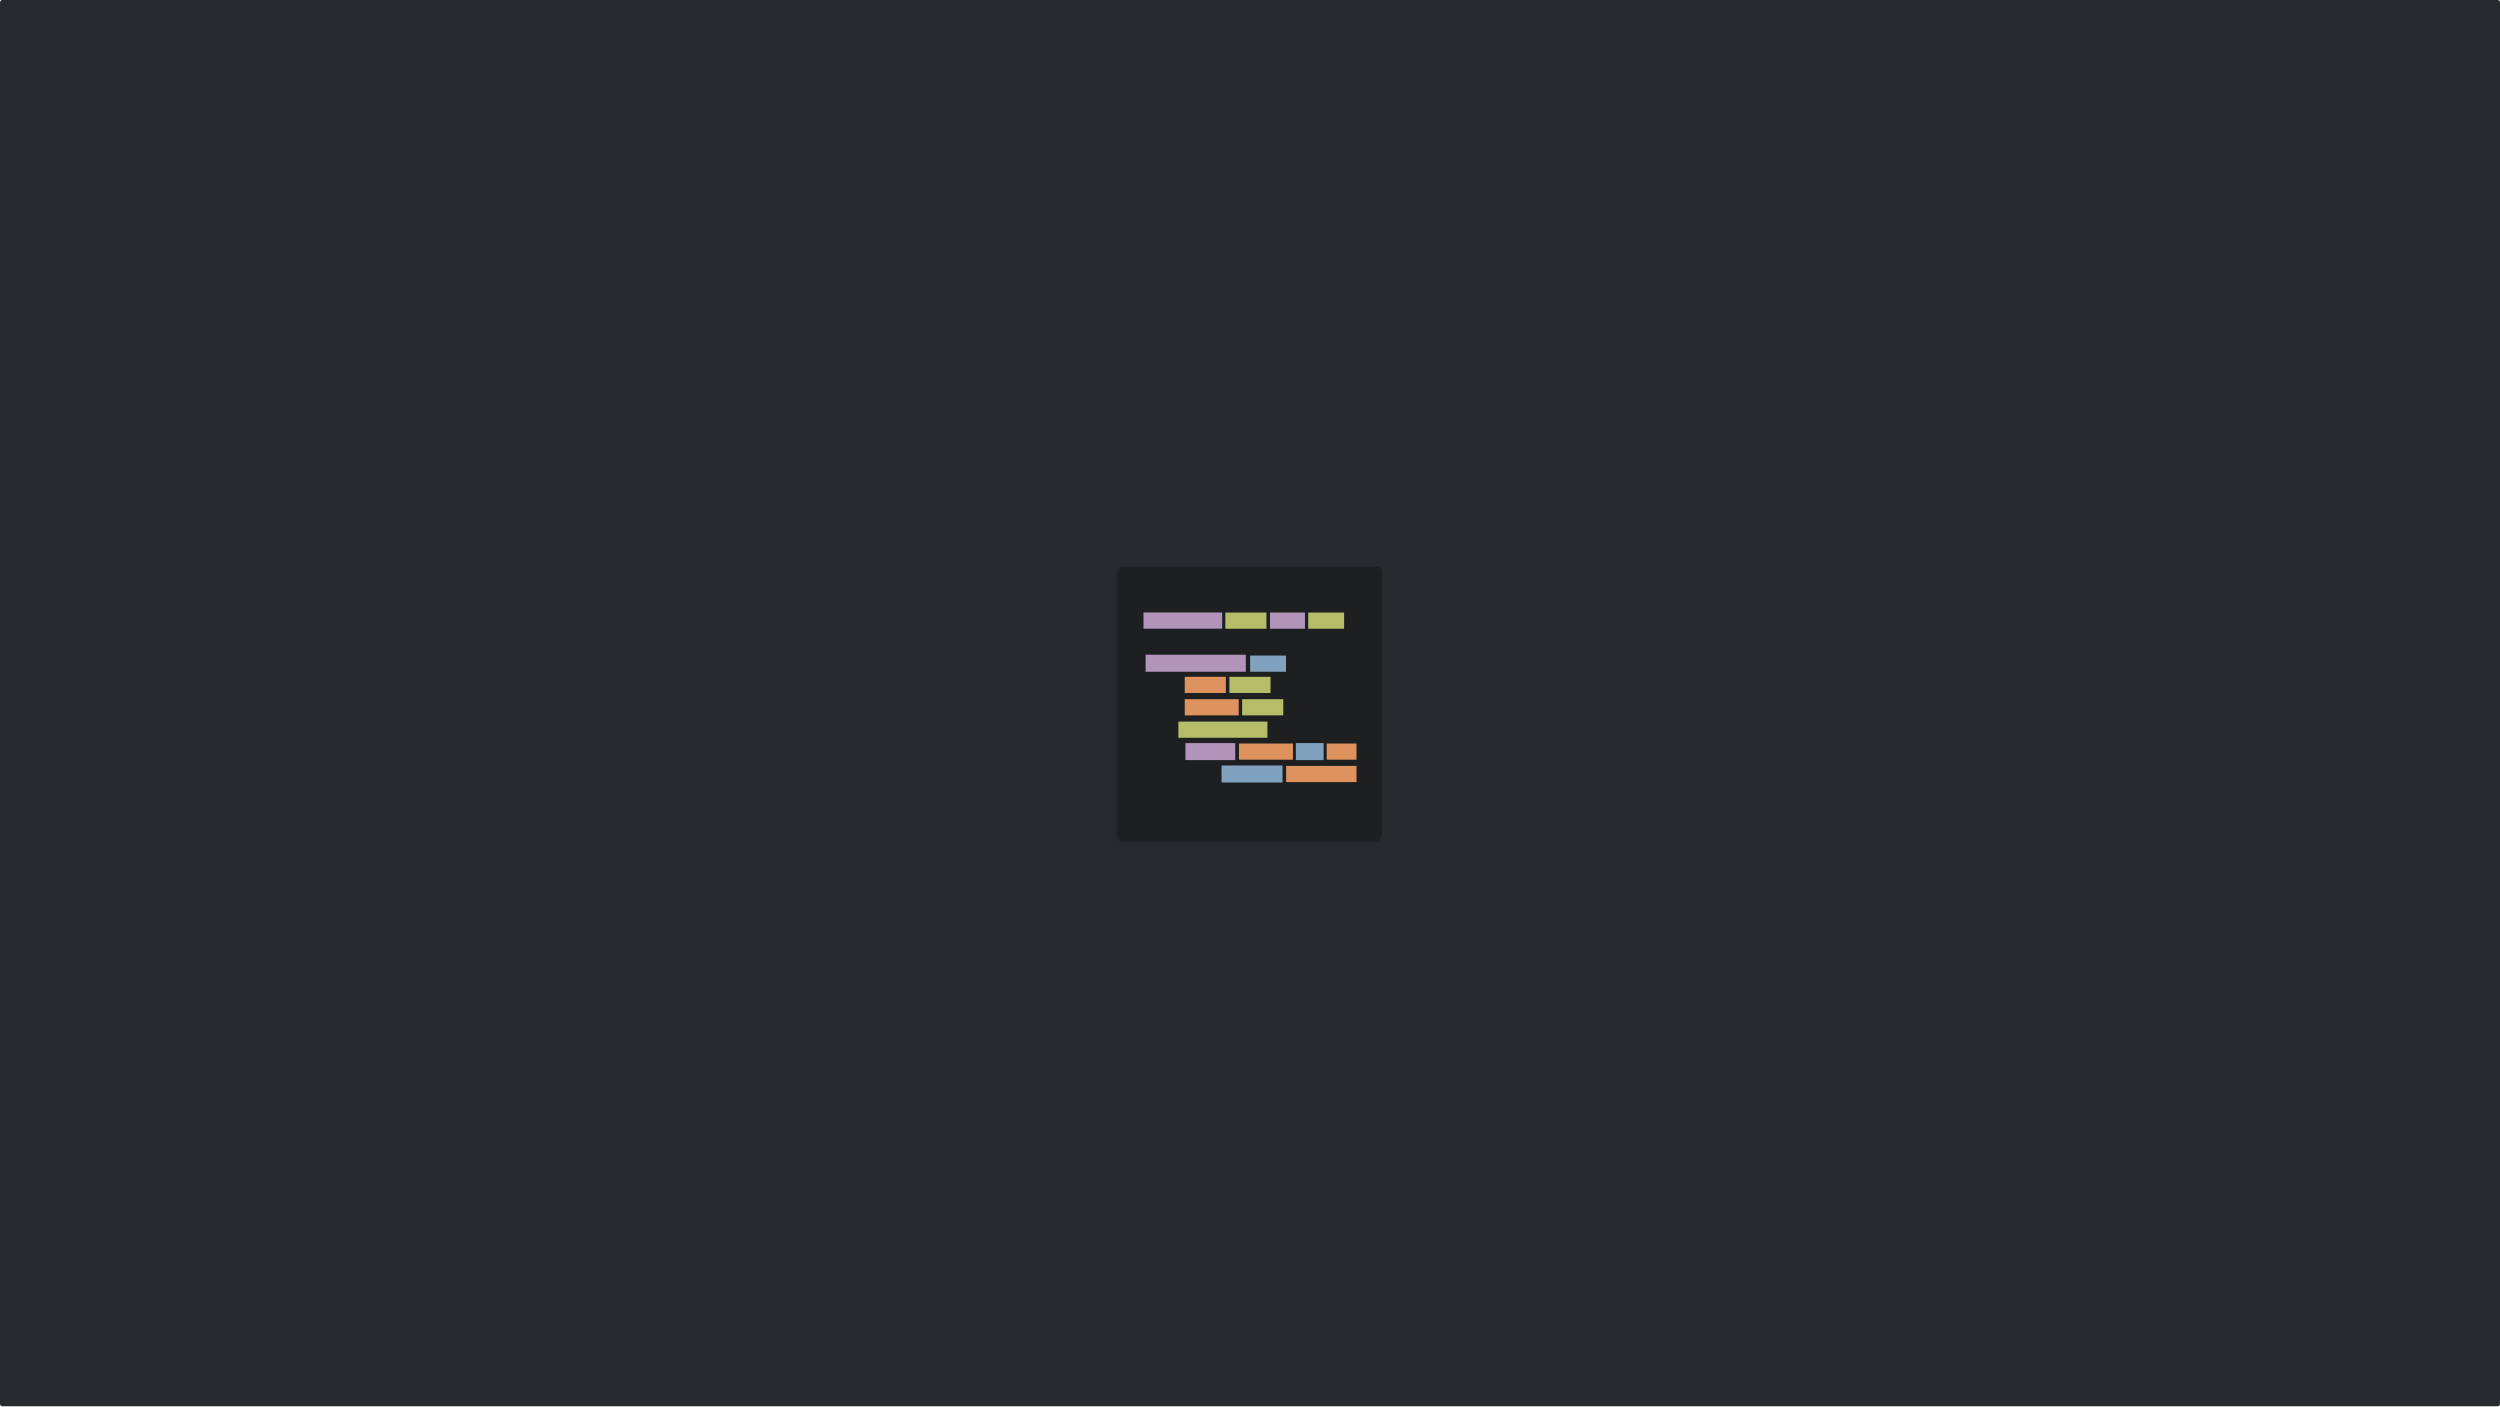
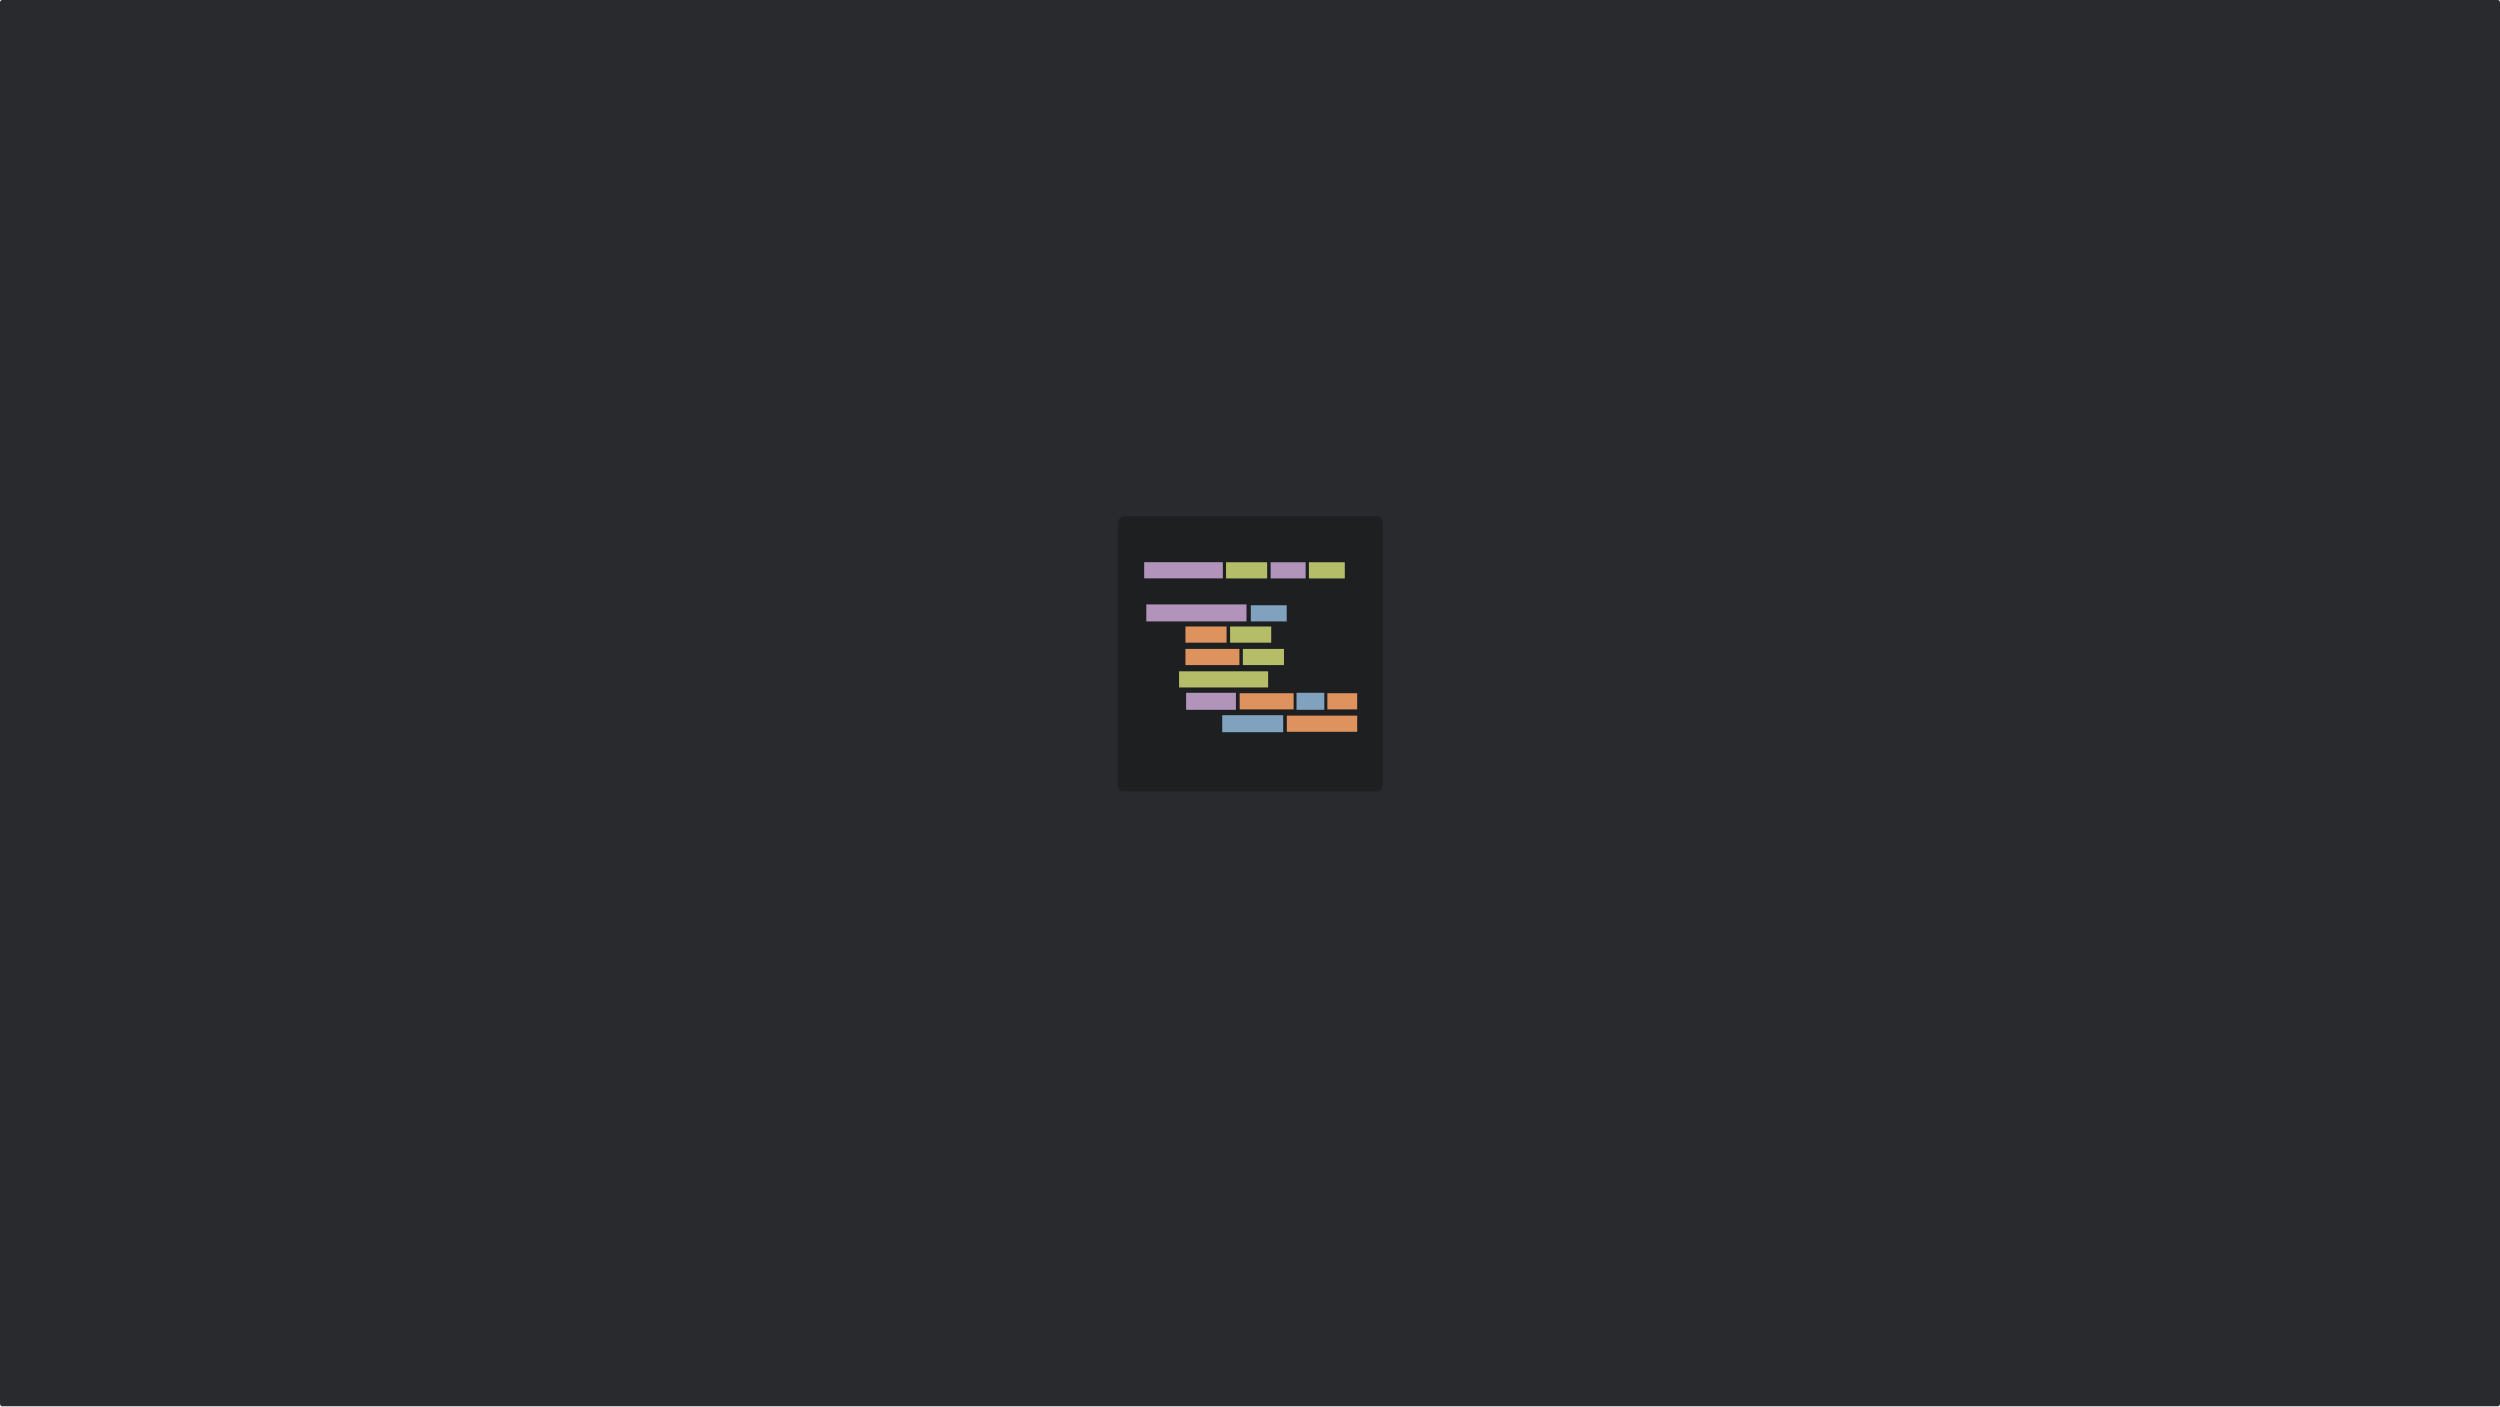
<svg xmlns="http://www.w3.org/2000/svg" width="1920mm" height="1080mm" viewBox="0 0 1920 1080" version="1.1" id="svg28">
  <defs id="defs25">
    <filter style="color-interpolation-filters:sRGB" id="filter4611" x="-0.012" y="-0.012" width="1.024" height="1.024">
      <feGaussianBlur stdDeviation="1.031" id="feGaussianBlur4613" />
    </filter>
  </defs>
  <g id="layer1" transform="translate(-81.27602,33.59082)">
    <rect style="font-variation-settings:normal;opacity:1;vector-effect:none;fill:#282a2e;fill-opacity:1;stroke:none;stroke-width:10;stroke-linecap:butt;stroke-linejoin:miter;stroke-miterlimit:4;stroke-dasharray:none;stroke-dashoffset:0;stroke-opacity:1;-inkscape-stroke:none;stop-color:#000000;stop-opacity:1" id="rect3508" width="1920" height="1080" x="81.276" y="-33.591" rx="1.676" ry="1.897" />
-     <rect style="font-variation-settings:normal;mix-blend-mode:normal;vector-effect:none;fill:#1d1f21;fill-opacity:1;stroke-width:23.143;stroke-linecap:butt;stroke-linejoin:miter;stroke-miterlimit:4;stroke-dasharray:none;stroke-dashoffset:0;stroke-opacity:1;-inkscape-stroke:none;filter:url(#filter4611);stop-color:#000000" id="rect3794" width="202.798" height="209.659" x="939.348" y="403.167" rx="3.879" ry="4.389" />
-     <rect style="font-variation-settings:normal;vector-effect:none;fill:#1d1f21;fill-opacity:1;stroke-width:23.143;stroke-linecap:butt;stroke-linejoin:miter;stroke-miterlimit:4;stroke-dasharray:none;stroke-dashoffset:0;stroke-opacity:1;-inkscape-stroke:none;stop-color:#000000" id="rect592" width="202.798" height="209.659" x="939.877" y="401.58" rx="3.879" ry="4.389" />
-     <rect style="font-variation-settings:normal;vector-effect:none;fill:#b294bb;fill-opacity:1;stroke:none;stroke-width:23.143;stroke-linecap:butt;stroke-linejoin:miter;stroke-miterlimit:4;stroke-dasharray:none;stroke-dashoffset:0;stroke-opacity:1;-inkscape-stroke:none;stop-color:#000000" id="rect1687" width="60.409" height="12.423" x="959.481" y="436.795" rx="0" ry="6.212" />
-     <rect style="font-variation-settings:normal;vector-effect:none;fill:#b294bb;fill-opacity:1;stroke:none;stroke-width:23.143;stroke-linecap:butt;stroke-linejoin:miter;stroke-miterlimit:4;stroke-dasharray:none;stroke-dashoffset:0;stroke-opacity:1;-inkscape-stroke:none;stop-color:#000000" id="rect1691" width="26.86" height="12.423" x="1056.603" y="436.85" rx="0" ry="6.212" />
-     <rect style="font-variation-settings:normal;vector-effect:none;fill:#b5bd68;fill-opacity:1;stroke:none;stroke-width:23.143;stroke-linecap:butt;stroke-linejoin:miter;stroke-miterlimit:4;stroke-dasharray:none;stroke-dashoffset:0;stroke-opacity:1;-inkscape-stroke:none;stop-color:#000000" id="rect1693" width="27.557" height="12.423" x="1085.995" y="436.85" rx="0" ry="6.212" />
-     <rect style="font-variation-settings:normal;vector-effect:none;fill:#b294bb;fill-opacity:1;stroke:none;stroke-width:26.991;stroke-linecap:butt;stroke-linejoin:miter;stroke-miterlimit:4;stroke-dasharray:none;stroke-dashoffset:0;stroke-opacity:1;-inkscape-stroke:none;stop-color:#000000" id="rect1717" width="76.942" height="13.073" x="961.112" y="469.226" rx="0" ry="6.537" />
-     <rect style="font-variation-settings:normal;vector-effect:none;fill:#b5bd68;fill-opacity:1;stroke:none;stroke-width:23.143;stroke-linecap:butt;stroke-linejoin:miter;stroke-miterlimit:4;stroke-dasharray:none;stroke-dashoffset:0;stroke-opacity:1;-inkscape-stroke:none;stop-color:#000000" id="rect1858" width="31.577" height="12.423" x="1022.344" y="436.85" rx="0" ry="6.212" />
-     <rect style="font-variation-settings:normal;vector-effect:none;fill:#b5bd68;fill-opacity:1;stroke:none;stroke-width:23.143;stroke-linecap:butt;stroke-linejoin:miter;stroke-miterlimit:4;stroke-dasharray:none;stroke-dashoffset:0;stroke-opacity:1;-inkscape-stroke:none;stop-color:#000000" id="rect1860" width="31.577" height="12.423" x="1035.254" y="503.391" rx="0" ry="6.212" />
-     <rect style="font-variation-settings:normal;vector-effect:none;fill:#b5bd68;fill-opacity:1;stroke:none;stroke-width:23.143;stroke-linecap:butt;stroke-linejoin:miter;stroke-miterlimit:4;stroke-dasharray:none;stroke-dashoffset:0;stroke-opacity:1;-inkscape-stroke:none;stop-color:#000000" id="rect1864" width="31.577" height="12.423" x="1025.457" y="486.192" rx="0" ry="6.212" />
-     <rect style="font-variation-settings:normal;vector-effect:none;fill:#de935f;fill-opacity:1;stroke:none;stroke-width:23.143;stroke-linecap:butt;stroke-linejoin:miter;stroke-miterlimit:4;stroke-dasharray:none;stroke-dashoffset:0;stroke-opacity:1;-inkscape-stroke:none;stop-color:#000000" id="rect1866" width="31.577" height="12.423" x="991.166" y="486.192" rx="0" ry="6.212" />
-     <rect style="font-variation-settings:normal;vector-effect:none;fill:#de935f;fill-opacity:1;stroke:none;stroke-width:23.143;stroke-linecap:butt;stroke-linejoin:miter;stroke-miterlimit:4;stroke-dasharray:none;stroke-dashoffset:0;stroke-opacity:1;-inkscape-stroke:none;stop-color:#000000" id="rect1886" width="41.452" height="12.423" x="991.166" y="503.391" rx="0" ry="6.212" />
-     <rect style="font-variation-settings:normal;vector-effect:none;fill:#b5bd68;fill-opacity:1;stroke:none;stroke-width:23.143;stroke-linecap:butt;stroke-linejoin:miter;stroke-miterlimit:4;stroke-dasharray:none;stroke-dashoffset:0;stroke-opacity:1;-inkscape-stroke:none;stop-color:#000000" id="rect1888" width="68.399" height="12.423" x="986.267" y="520.59" rx="0" ry="6.212" />
-     <rect style="font-variation-settings:normal;vector-effect:none;fill:#b294bb;fill-opacity:1;stroke:none;stroke-width:23.143;stroke-linecap:butt;stroke-linejoin:miter;stroke-miterlimit:4;stroke-dasharray:none;stroke-dashoffset:0;stroke-opacity:1;-inkscape-stroke:none;stop-color:#000000" id="rect1890" width="38.242" height="13.073" x="991.686" y="537.102" rx="0" ry="6.537" />
-     <rect style="font-variation-settings:normal;vector-effect:none;fill:#de935f;fill-opacity:1;stroke:none;stroke-width:23.143;stroke-linecap:butt;stroke-linejoin:miter;stroke-miterlimit:4;stroke-dasharray:none;stroke-dashoffset:0;stroke-opacity:1;-inkscape-stroke:none;stop-color:#000000" id="rect1892" width="41.452" height="12.423" x="1032.805" y="537.432" rx="0" ry="6.212" />
-     <rect style="font-variation-settings:normal;vector-effect:none;fill:#81a2be;fill-opacity:1;stroke:none;stroke-width:23.143;stroke-linecap:butt;stroke-linejoin:miter;stroke-miterlimit:4;stroke-dasharray:none;stroke-dashoffset:0;stroke-opacity:1;-inkscape-stroke:none;stop-color:#000000" id="rect1894" width="21.35" height="13.073" x="1076.468" y="537.102" rx="0" ry="6.537" />
-     <rect style="font-variation-settings:normal;vector-effect:none;fill:#de935f;fill-opacity:1;stroke:none;stroke-width:23.143;stroke-linecap:butt;stroke-linejoin:miter;stroke-miterlimit:4;stroke-dasharray:none;stroke-dashoffset:0;stroke-opacity:1;-inkscape-stroke:none;stop-color:#000000" id="rect1896" width="22.907" height="12.423" x="1100.161" y="537.432" rx="0" ry="6.212" />
-     <rect style="font-variation-settings:normal;vector-effect:none;fill:#81a2be;fill-opacity:1;stroke:none;stroke-width:23.143;stroke-linecap:butt;stroke-linejoin:miter;stroke-miterlimit:4;stroke-dasharray:none;stroke-dashoffset:0;stroke-opacity:1;-inkscape-stroke:none;stop-color:#000000" id="rect1898" width="46.822" height="13.073" x="1019.418" y="554.301" rx="0" ry="6.537" />
-     <rect style="font-variation-settings:normal;vector-effect:none;fill:#de935f;fill-opacity:1;stroke:none;stroke-width:26.424;stroke-linecap:butt;stroke-linejoin:miter;stroke-miterlimit:4;stroke-dasharray:none;stroke-dashoffset:0;stroke-opacity:1;-inkscape-stroke:none;stop-color:#000000" id="rect1900" width="54.036" height="12.423" x="1069.035" y="554.631" rx="0" ry="6.212" />
-     <rect style="font-variation-settings:normal;vector-effect:none;fill:#81a2be;fill-opacity:1;stroke:none;stroke-width:23.143;stroke-linecap:butt;stroke-linejoin:miter;stroke-miterlimit:4;stroke-dasharray:none;stroke-dashoffset:0;stroke-opacity:1;-inkscape-stroke:none;stop-color:#000000" id="rect3362" width="27.557" height="12.423" x="1041.37" y="469.877" rx="0" ry="6.212" />
+     <g id="g4702" transform="translate(0.5291887,-38.62918)">
+       <rect style="font-variation-settings:normal;mix-blend-mode:normal;vector-effect:none;fill:#1d1f21;fill-opacity:1;stroke-width:23.143;stroke-linecap:butt;stroke-linejoin:miter;stroke-miterlimit:4;stroke-dasharray:none;stroke-dashoffset:0;stroke-opacity:1;-inkscape-stroke:none;filter:url(#filter4611);stop-color:#000000" id="rect3794" width="202.798" height="209.659" x="939.348" y="403.167" rx="3.879" ry="4.389" />
+       <rect style="font-variation-settings:normal;vector-effect:none;fill:#1d1f21;fill-opacity:1;stroke-width:23.143;stroke-linecap:butt;stroke-linejoin:miter;stroke-miterlimit:4;stroke-dasharray:none;stroke-dashoffset:0;stroke-opacity:1;-inkscape-stroke:none;stop-color:#000000" id="rect592" width="202.798" height="209.659" x="939.877" y="401.58" rx="3.879" ry="4.389" />
+       <rect style="font-variation-settings:normal;vector-effect:none;fill:#b294bb;fill-opacity:1;stroke:none;stroke-width:23.143;stroke-linecap:butt;stroke-linejoin:miter;stroke-miterlimit:4;stroke-dasharray:none;stroke-dashoffset:0;stroke-opacity:1;-inkscape-stroke:none;stop-color:#000000" id="rect1687" width="60.409" height="12.423" x="959.481" y="436.795" rx="0" ry="6.212" />
+       <rect style="font-variation-settings:normal;vector-effect:none;fill:#b294bb;fill-opacity:1;stroke:none;stroke-width:23.143;stroke-linecap:butt;stroke-linejoin:miter;stroke-miterlimit:4;stroke-dasharray:none;stroke-dashoffset:0;stroke-opacity:1;-inkscape-stroke:none;stop-color:#000000" id="rect1691" width="26.86" height="12.423" x="1056.603" y="436.85" rx="0" ry="6.212" />
+       <rect style="font-variation-settings:normal;vector-effect:none;fill:#b5bd68;fill-opacity:1;stroke:none;stroke-width:23.143;stroke-linecap:butt;stroke-linejoin:miter;stroke-miterlimit:4;stroke-dasharray:none;stroke-dashoffset:0;stroke-opacity:1;-inkscape-stroke:none;stop-color:#000000" id="rect1693" width="27.557" height="12.423" x="1085.995" y="436.85" rx="0" ry="6.212" />
+       <rect style="font-variation-settings:normal;vector-effect:none;fill:#b294bb;fill-opacity:1;stroke:none;stroke-width:26.991;stroke-linecap:butt;stroke-linejoin:miter;stroke-miterlimit:4;stroke-dasharray:none;stroke-dashoffset:0;stroke-opacity:1;-inkscape-stroke:none;stop-color:#000000" id="rect1717" width="76.942" height="13.073" x="961.112" y="469.226" rx="0" ry="6.537" />
+       <rect style="font-variation-settings:normal;vector-effect:none;fill:#b5bd68;fill-opacity:1;stroke:none;stroke-width:23.143;stroke-linecap:butt;stroke-linejoin:miter;stroke-miterlimit:4;stroke-dasharray:none;stroke-dashoffset:0;stroke-opacity:1;-inkscape-stroke:none;stop-color:#000000" id="rect1858" width="31.577" height="12.423" x="1022.344" y="436.85" rx="0" ry="6.212" />
+       <rect style="font-variation-settings:normal;vector-effect:none;fill:#b5bd68;fill-opacity:1;stroke:none;stroke-width:23.143;stroke-linecap:butt;stroke-linejoin:miter;stroke-miterlimit:4;stroke-dasharray:none;stroke-dashoffset:0;stroke-opacity:1;-inkscape-stroke:none;stop-color:#000000" id="rect1860" width="31.577" height="12.423" x="1035.254" y="503.391" rx="0" ry="6.212" />
+       <rect style="font-variation-settings:normal;vector-effect:none;fill:#b5bd68;fill-opacity:1;stroke:none;stroke-width:23.143;stroke-linecap:butt;stroke-linejoin:miter;stroke-miterlimit:4;stroke-dasharray:none;stroke-dashoffset:0;stroke-opacity:1;-inkscape-stroke:none;stop-color:#000000" id="rect1864" width="31.577" height="12.423" x="1025.457" y="486.192" rx="0" ry="6.212" />
+       <rect style="font-variation-settings:normal;vector-effect:none;fill:#de935f;fill-opacity:1;stroke:none;stroke-width:23.143;stroke-linecap:butt;stroke-linejoin:miter;stroke-miterlimit:4;stroke-dasharray:none;stroke-dashoffset:0;stroke-opacity:1;-inkscape-stroke:none;stop-color:#000000" id="rect1866" width="31.577" height="12.423" x="991.166" y="486.192" rx="0" ry="6.212" />
+       <rect style="font-variation-settings:normal;vector-effect:none;fill:#de935f;fill-opacity:1;stroke:none;stroke-width:23.143;stroke-linecap:butt;stroke-linejoin:miter;stroke-miterlimit:4;stroke-dasharray:none;stroke-dashoffset:0;stroke-opacity:1;-inkscape-stroke:none;stop-color:#000000" id="rect1886" width="41.452" height="12.423" x="991.166" y="503.391" rx="0" ry="6.212" />
+       <rect style="font-variation-settings:normal;vector-effect:none;fill:#b5bd68;fill-opacity:1;stroke:none;stroke-width:23.143;stroke-linecap:butt;stroke-linejoin:miter;stroke-miterlimit:4;stroke-dasharray:none;stroke-dashoffset:0;stroke-opacity:1;-inkscape-stroke:none;stop-color:#000000" id="rect1888" width="68.399" height="12.423" x="986.267" y="520.59" rx="0" ry="6.212" />
+       <rect style="font-variation-settings:normal;vector-effect:none;fill:#b294bb;fill-opacity:1;stroke:none;stroke-width:23.143;stroke-linecap:butt;stroke-linejoin:miter;stroke-miterlimit:4;stroke-dasharray:none;stroke-dashoffset:0;stroke-opacity:1;-inkscape-stroke:none;stop-color:#000000" id="rect1890" width="38.242" height="13.073" x="991.686" y="537.102" rx="0" ry="6.537" />
+       <rect style="font-variation-settings:normal;vector-effect:none;fill:#de935f;fill-opacity:1;stroke:none;stroke-width:23.143;stroke-linecap:butt;stroke-linejoin:miter;stroke-miterlimit:4;stroke-dasharray:none;stroke-dashoffset:0;stroke-opacity:1;-inkscape-stroke:none;stop-color:#000000" id="rect1892" width="41.452" height="12.423" x="1032.805" y="537.432" rx="0" ry="6.212" />
+       <rect style="font-variation-settings:normal;vector-effect:none;fill:#81a2be;fill-opacity:1;stroke:none;stroke-width:23.143;stroke-linecap:butt;stroke-linejoin:miter;stroke-miterlimit:4;stroke-dasharray:none;stroke-dashoffset:0;stroke-opacity:1;-inkscape-stroke:none;stop-color:#000000" id="rect1894" width="21.35" height="13.073" x="1076.468" y="537.102" rx="0" ry="6.537" />
+       <rect style="font-variation-settings:normal;vector-effect:none;fill:#de935f;fill-opacity:1;stroke:none;stroke-width:23.143;stroke-linecap:butt;stroke-linejoin:miter;stroke-miterlimit:4;stroke-dasharray:none;stroke-dashoffset:0;stroke-opacity:1;-inkscape-stroke:none;stop-color:#000000" id="rect1896" width="22.907" height="12.423" x="1100.161" y="537.432" rx="0" ry="6.212" />
+       <rect style="font-variation-settings:normal;vector-effect:none;fill:#81a2be;fill-opacity:1;stroke:none;stroke-width:23.143;stroke-linecap:butt;stroke-linejoin:miter;stroke-miterlimit:4;stroke-dasharray:none;stroke-dashoffset:0;stroke-opacity:1;-inkscape-stroke:none;stop-color:#000000" id="rect1898" width="46.822" height="13.073" x="1019.418" y="554.301" rx="0" ry="6.537" />
+       <rect style="font-variation-settings:normal;vector-effect:none;fill:#de935f;fill-opacity:1;stroke:none;stroke-width:26.424;stroke-linecap:butt;stroke-linejoin:miter;stroke-miterlimit:4;stroke-dasharray:none;stroke-dashoffset:0;stroke-opacity:1;-inkscape-stroke:none;stop-color:#000000" id="rect1900" width="54.036" height="12.423" x="1069.035" y="554.631" rx="0" ry="6.212" />
+       <rect style="font-variation-settings:normal;vector-effect:none;fill:#81a2be;fill-opacity:1;stroke:none;stroke-width:23.143;stroke-linecap:butt;stroke-linejoin:miter;stroke-miterlimit:4;stroke-dasharray:none;stroke-dashoffset:0;stroke-opacity:1;-inkscape-stroke:none;stop-color:#000000" id="rect3362" width="27.557" height="12.423" x="1041.37" y="469.877" rx="0" ry="6.212" />
+     </g>
  </g>
</svg>
